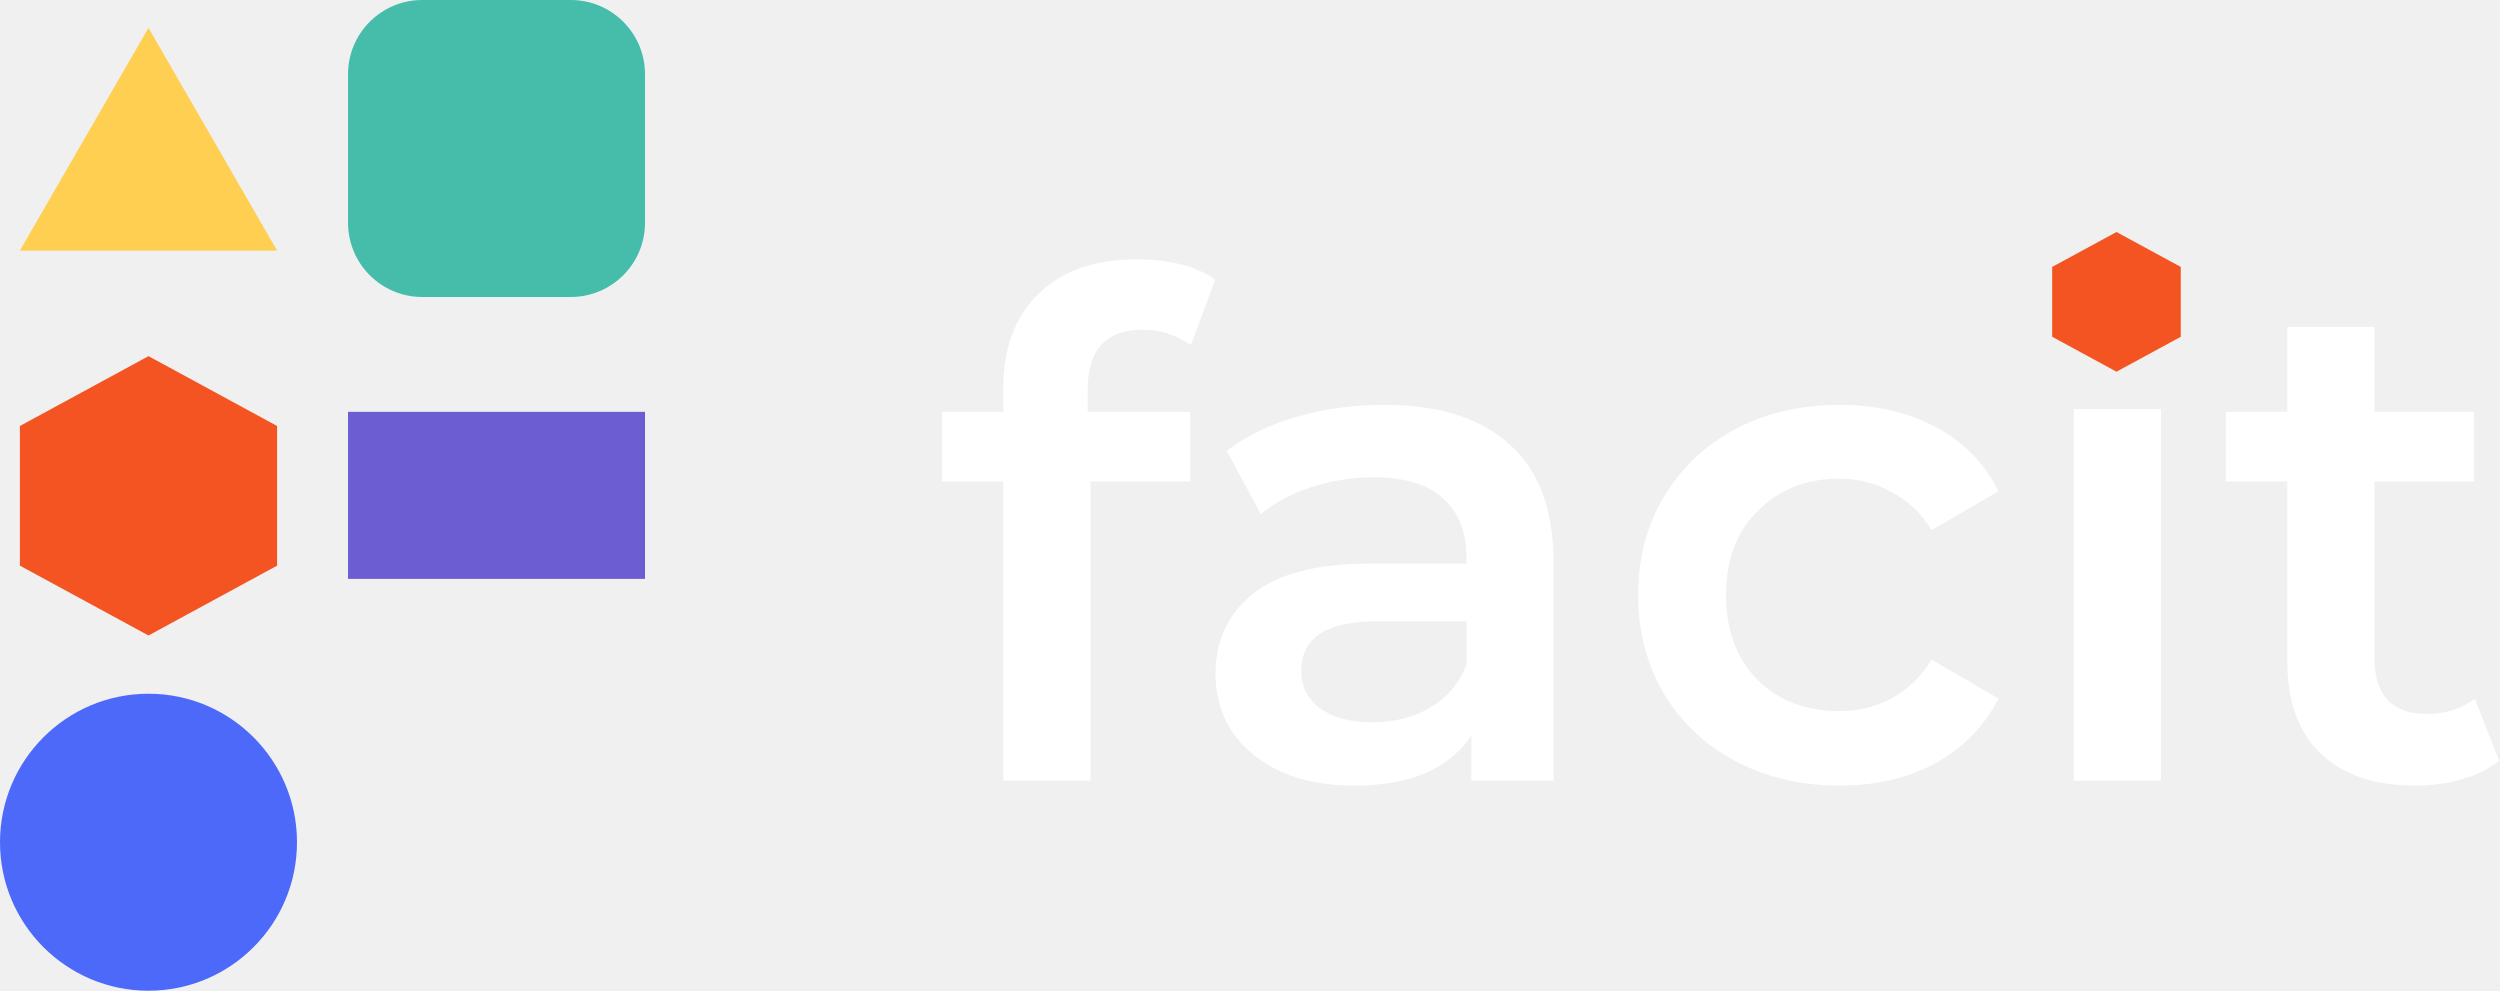
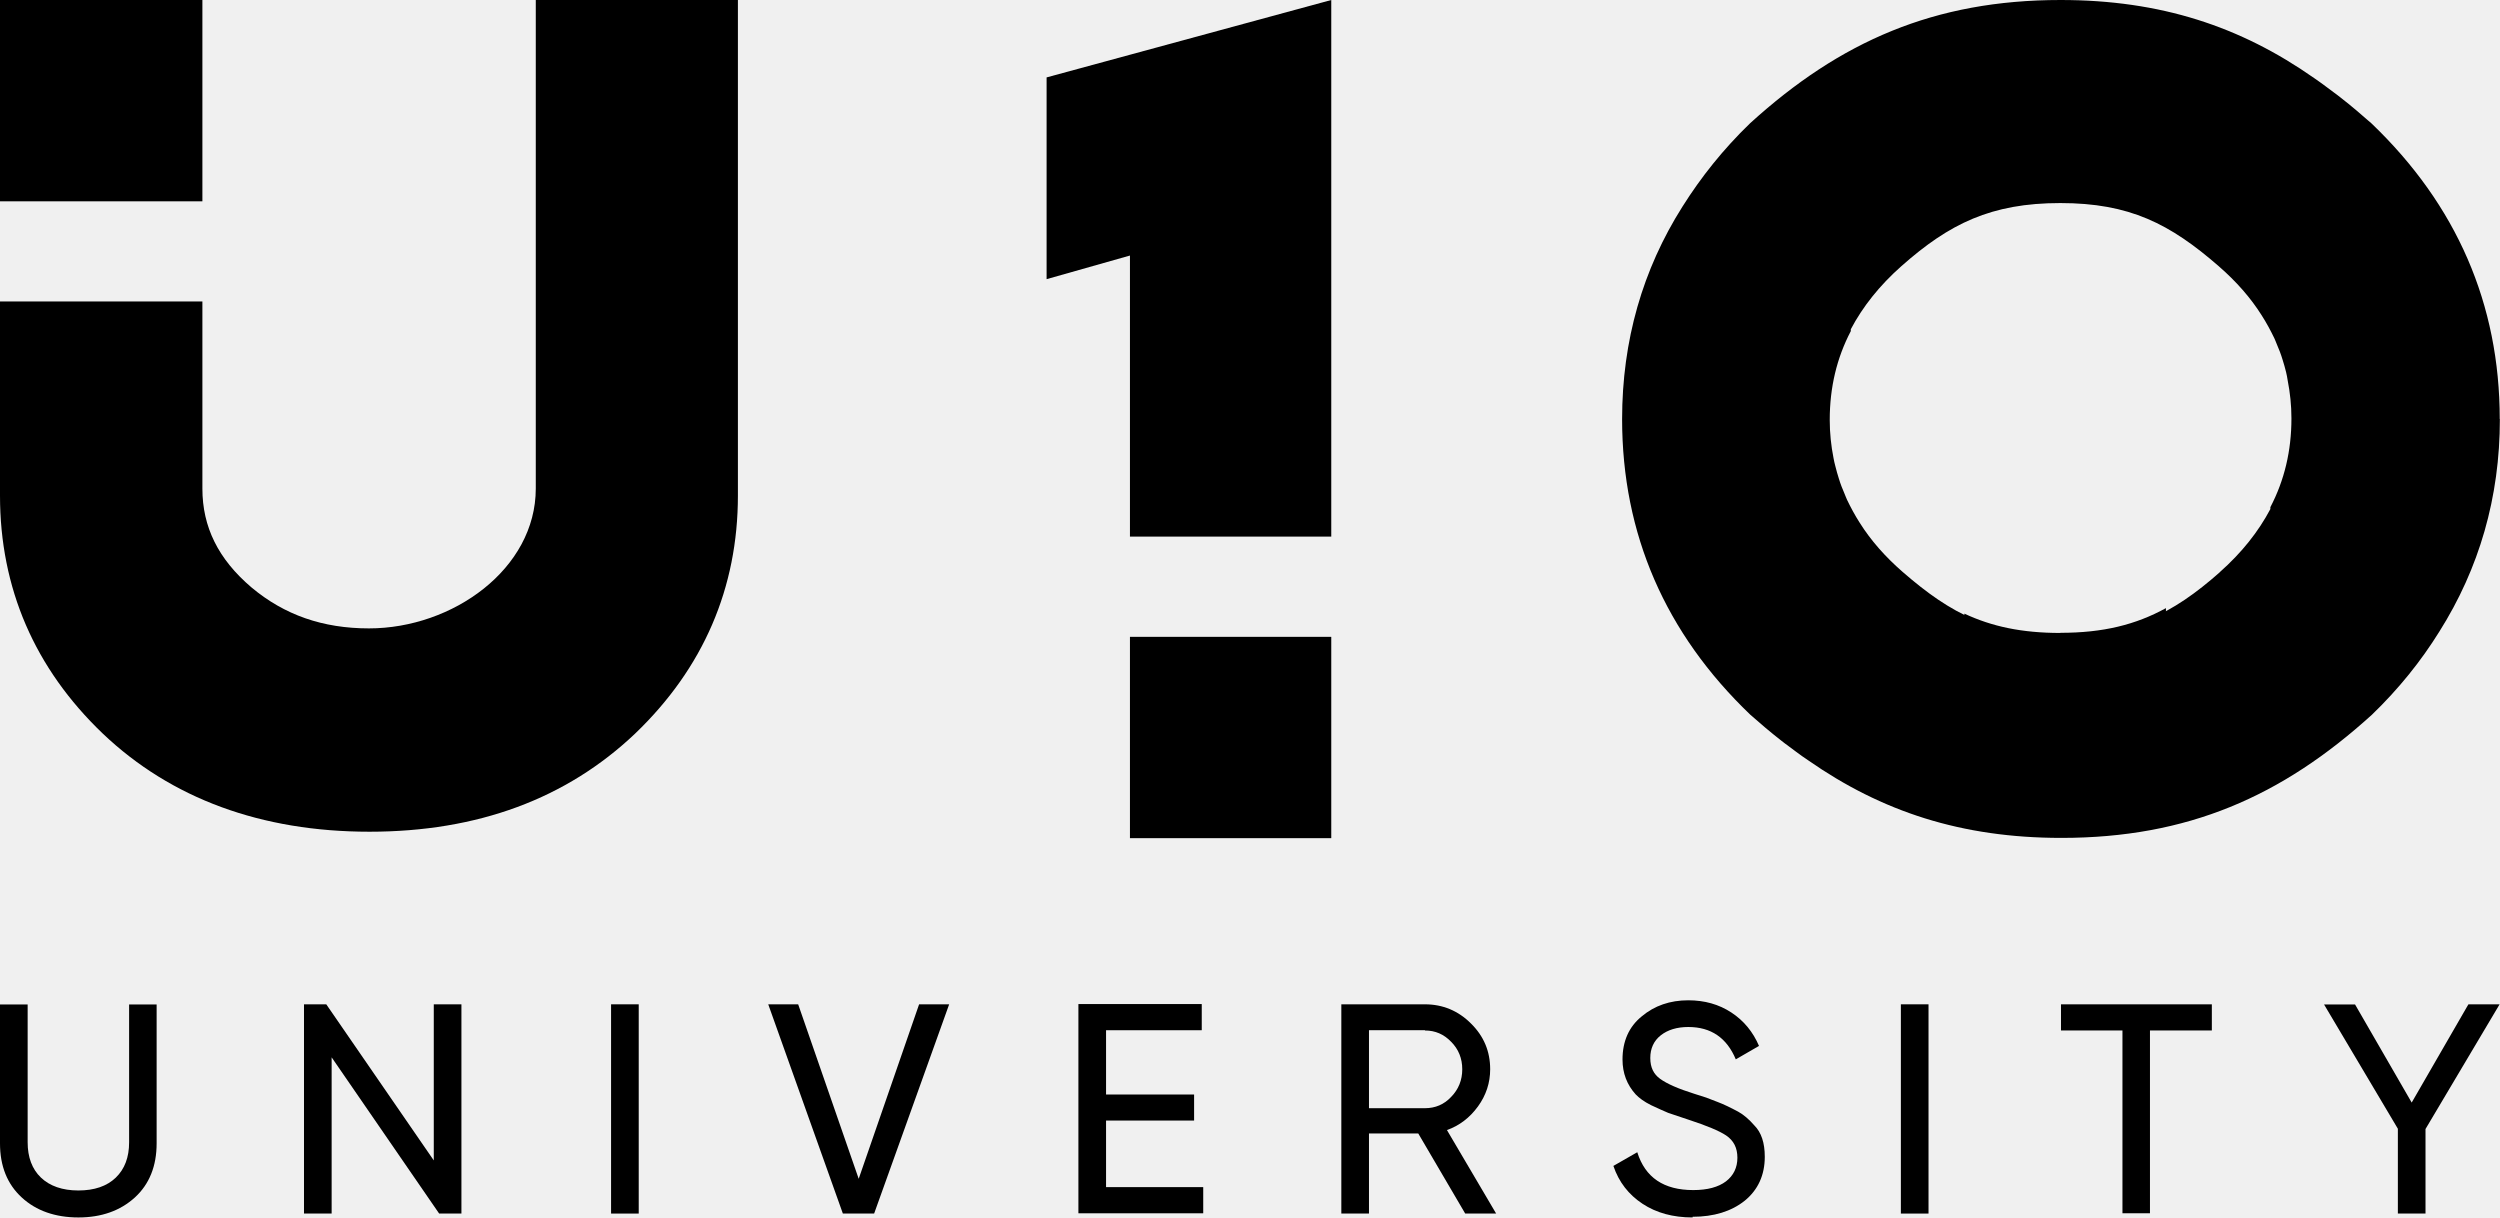
- <svg xmlns="http://www.w3.org/2000/svg" width="2155" height="854" viewBox="0 0 2155 854" fill="none">
-   <path d="M985.058 284.2C953.411 284.2 937.587 301.4 937.587 335.8V355H1025.92V415H939.991V673H864.879V415H812V355H864.879V334.6C864.879 300.2 874.894 273.2 894.924 253.6C914.953 233.6 943.195 223.6 979.65 223.6C1008.49 223.6 1031.13 229.4 1047.55 241L1026.52 297.4C1013.7 288.6 999.88 284.2 985.058 284.2Z" fill="white" />
-   <path d="M1193.19 349C1240.46 349 1276.52 360.4 1301.35 383.2C1326.59 405.6 1339.21 439.6 1339.21 485.2V673H1268.3V634C1259.09 648 1245.87 658.8 1228.65 666.4C1211.82 673.6 1191.39 677.2 1167.35 677.2C1143.32 677.2 1122.29 673.2 1104.26 665.2C1086.23 656.8 1072.21 645.4 1062.2 631C1052.58 616.2 1047.78 599.6 1047.78 581.2C1047.78 552.4 1058.39 529.4 1079.62 512.2C1101.26 494.6 1135.11 485.8 1181.18 485.8H1264.1V481C1264.1 458.6 1257.29 441.4 1243.67 429.4C1230.45 417.4 1210.62 411.4 1184.18 411.4C1166.15 411.4 1148.33 414.2 1130.7 419.8C1113.47 425.4 1098.85 433.2 1086.83 443.2L1057.39 388.6C1074.22 375.8 1094.45 366 1118.08 359.2C1141.72 352.4 1166.75 349 1193.19 349ZM1182.98 622.6C1201.81 622.6 1218.43 618.4 1232.85 610C1247.67 601.2 1258.09 588.8 1264.1 572.8V535.6H1186.58C1143.32 535.6 1121.69 549.8 1121.69 578.2C1121.69 591.8 1127.09 602.6 1137.91 610.6C1148.73 618.6 1163.75 622.6 1182.98 622.6Z" fill="white" />
-   <path d="M1585.76 677.2C1552.51 677.2 1522.67 670.2 1496.23 656.2C1469.79 642.2 1449.16 622.8 1434.34 598C1419.51 572.8 1412.1 544.4 1412.1 512.8C1412.1 481.2 1419.51 453 1434.34 428.2C1449.16 403.4 1469.59 384 1495.63 370C1522.07 356 1552.11 349 1585.76 349C1617.41 349 1645.05 355.4 1668.68 368.2C1692.72 381 1710.75 399.4 1722.76 423.4L1665.08 457C1655.87 442.2 1644.25 431.2 1630.23 424C1616.61 416.4 1601.58 412.6 1585.16 412.6C1557.12 412.6 1533.88 421.8 1515.46 440.2C1497.03 458.2 1487.81 482.4 1487.81 512.8C1487.81 543.2 1496.83 567.6 1514.86 586C1533.28 604 1556.72 613 1585.16 613C1601.58 613 1616.61 609.4 1630.23 602.2C1644.25 594.6 1655.87 583.4 1665.08 568.6L1722.76 602.2C1710.35 626.2 1692.12 644.8 1668.08 658C1644.45 670.8 1617.01 677.2 1585.76 677.2Z" fill="white" />
-   <path d="M1787.69 352.6H1862.81V673H1787.69V352.6ZM1825.55 299.8C1811.93 299.8 1800.51 295.6 1791.3 287.2C1782.09 278.4 1777.48 267.6 1777.48 254.8C1777.48 242 1782.09 231.4 1791.3 223C1800.51 214.2 1811.93 209.8 1825.55 209.8C1839.17 209.8 1850.59 214 1859.8 222.4C1869.02 230.4 1873.62 240.6 1873.62 253C1873.62 266.2 1869.02 277.4 1859.8 286.6C1850.99 295.4 1839.57 299.8 1825.55 299.8Z" fill="white" />
-   <path d="M2154.28 655.6C2145.47 662.8 2134.65 668.2 2121.83 671.8C2109.41 675.4 2096.19 677.2 2082.17 677.2C2046.92 677.2 2019.68 668 2000.45 649.6C1981.22 631.2 1971.61 604.4 1971.61 569.2V415H1918.73V355H1971.61V281.8H2046.72V355H2132.65V415H2046.72V567.4C2046.72 583 2050.52 595 2058.13 603.4C2065.75 611.4 2076.76 615.4 2091.18 615.4C2108.01 615.4 2122.03 611 2133.25 602.2L2154.28 655.6Z" fill="white" />
-   <path d="M1824.4 200L1879.83 230.098V290.295L1824.4 320.393L1768.97 290.295V230.098L1824.4 200Z" fill="#F35421" />
-   <rect x="300" width="256" height="256" rx="64" fill="#46BCAA" />
-   <circle cx="128" cy="726" r="128" fill="#4D69FA" />
-   <rect x="300" y="355" width="256" height="144" fill="#6C5DD3" />
-   <path d="M128 24L238.851 216H17.149L128 24Z" fill="#FFCF52" />
-   <path d="M128 307L238.851 367.197V487.59L128 547.787L17.149 487.59V367.197L128 307Z" fill="#F35421" />
+ <svg xmlns="http://www.w3.org/2000/svg" id="Layer_1" viewBox="0 0 186.27 90.71">
+   <g>
+     <g>
+       <path d="m77.98,5.77v15.03l6.21-1.76v20.94h15V0l-21.22,5.77h.01Z" />
+       <rect x="84.19" y="47.45" width="15" height="15" />
+     </g>
+     <g>
+       <path d="m153.52,47.16c-2.88,0-5.11-.48-7.16-1.44v15.93c2.24.44,4.61.67,7.16.67,2.82,0,5.41-.28,7.86-.83v-16.18c-2.26,1.24-4.68,1.84-7.86,1.84Z" />
+       <path d="m186.25,31.22h0c0-8.55-3.21-15.95-9.55-22.02-.76-.67-1.51-1.31-2.28-1.91-.37-.3-.76-.56-1.13-.85-.29-.22-.59-.43-.88-.63-5.48-3.84-11.42-5.81-18.88-5.81-9.4,0-16.42,3.08-23.13,9.18-2.01,1.94-3.66,4.02-5.04,6.21-2.97,4.69-4.5,9.99-4.5,15.84h0c0,8.55,3.21,15.95,9.55,22.02.76.67,1.51,1.31,2.28,1.91.37.3.76.56,1.13.85.29.22.59.43.89.63,5.49,3.83,11.43,5.79,18.88,5.79,9.4,0,16.42-3.08,23.14-9.18,2-1.93,3.66-4,5.02-6.19,2.97-4.71,4.51-9.99,4.51-15.84h-.03Zm-20.85,11.41c-3.56,3.15-6.67,4.69-11.83,4.69s-8.17-1.54-11.81-4.71c-1.31-1.14-2.37-2.35-3.19-3.65h0c-.36-.56-.67-1.14-.95-1.72-.07-.14-.11-.28-.17-.41-.17-.39-.32-.77-.44-1.17-.1-.3-.18-.61-.26-.92-.06-.21-.1-.41-.14-.62-.18-.91-.28-1.86-.28-2.83,0-2.42.52-4.61,1.57-6.62v-.14c.89-1.68,2.13-3.25,3.78-4.71,3.56-3.15,6.67-4.69,11.83-4.69s8.17,1.54,11.81,4.71c1.31,1.14,2.37,2.35,3.19,3.65h0c.36.56.67,1.14.95,1.72.07.14.11.28.17.41.17.39.32.78.44,1.18.1.3.18.61.26.92.06.21.08.41.12.62.18.92.28,1.86.28,2.83,0,2.42-.52,4.61-1.57,6.62v.14c-.89,1.68-2.13,3.25-3.78,4.71h.01Z" />
+     </g>
+     <g>
+       <path d="m39.92,0v36.4c0,5.99-6.19,10.42-12.43,10.42-3.44,0-6.3-1-8.75-3.05-2.48-2.11-3.66-4.51-3.66-7.36v-13.95H0v14.46c0,6.89,2.57,12.87,7.66,17.74,5.09,4.84,11.81,7.31,19.87,7.31s14.68-2.46,19.79-7.31c5.09-4.88,7.66-10.86,7.66-17.74V0h-15.08.01Z" />
+       <rect width="15.08" height="15" />
+     </g>
+   </g>
+   <g>
+     <path d="m0,85.19v-10.35h2.06v10.27c0,1.11.33,2,.99,2.63s1.6.96,2.79.96,2.13-.32,2.79-.96.99-1.51.99-2.63v-10.27h2.05v10.35c0,1.69-.54,3.04-1.62,4.03-1.09.99-2.49,1.49-4.21,1.49s-3.15-.5-4.22-1.49C.54,88.23,0,86.88,0,85.19Z" />
+     <path d="m32.32,86.46v-11.63h2.06v15.59h-1.66l-8.01-11.64v11.64h-2.06v-15.59h1.66s8.01,11.63,8.01,11.63Z" />
+     <path d="m45.53,90.42v-15.59h2.06v15.59h-2.06Z" />
+     <path d="m65.14,90.42h-2.34l-5.56-15.59h2.23l4.51,13,4.5-13h2.24s-5.59,15.59-5.59,15.59Z" />
+     <path d="m82.41,83.51v4.94h7.24v1.95h-9.3v-15.59h9.19v1.95h-7.13v4.79h6.56v1.94h-6.56,0Z" />
+     <path d="m111.47,90.42h-2.3l-3.5-5.97h-3.67v5.97h-2.06v-15.59h6.23c1.33,0,2.48.48,3.43,1.43.95.94,1.43,2.06,1.43,3.41,0,1-.3,1.93-.91,2.77-.62.85-1.39,1.43-2.31,1.76l3.67,6.23h-.01Zm-5.3-13.66h-4.17v5.81h4.17c.77,0,1.43-.28,1.95-.84.55-.56.83-1.25.83-2.06s-.28-1.5-.83-2.05c-.54-.56-1.18-.84-1.95-.84h0Z" />
+     <path d="m126.11,90.71c-1.46,0-2.7-.34-3.73-1.02s-1.76-1.61-2.17-2.82l1.78-1.02c.59,1.89,1.98,2.82,4.17,2.82,1.06,0,1.87-.22,2.44-.65.56-.43.85-1.02.85-1.76s-.28-1.28-.84-1.66c-.51-.34-1.44-.73-2.82-1.18l-1.49-.5c-.33-.14-.76-.33-1.29-.58-.52-.26-.89-.54-1.14-.8-.65-.72-.98-1.58-.98-2.6,0-1.36.48-2.44,1.43-3.21.95-.8,2.11-1.2,3.47-1.2,1.21,0,2.28.3,3.21.91s1.61,1.44,2.06,2.49l-1.73,1c-.67-1.6-1.84-2.41-3.54-2.41-.84,0-1.53.21-2.05.62s-.78.98-.78,1.69.25,1.2.73,1.55c.51.37,1.35.74,2.53,1.11l.91.29c.51.19.78.3.83.32.48.18.99.43,1.55.73.4.22.8.56,1.2,1.02.52.52.78,1.29.78,2.34,0,1.36-.5,2.46-1.49,3.27-1,.8-2.31,1.2-3.89,1.2v.03Z" />
+     <path d="m141.63,90.42v-15.59h2.06v15.59h-2.06Z" />
+     <path d="m153.56,74.83h11.24v1.95h-4.61v13.62h-2.05v-13.62h-4.58s0-1.95,0-1.95Z" />
+     <path d="m183.93,74.83h2.31l-5.52,9.29v6.3h-2.06v-6.32l-5.5-9.26h2.31l4.22,7.31,4.22-7.31h.01Z" />
+   </g>
</svg>
